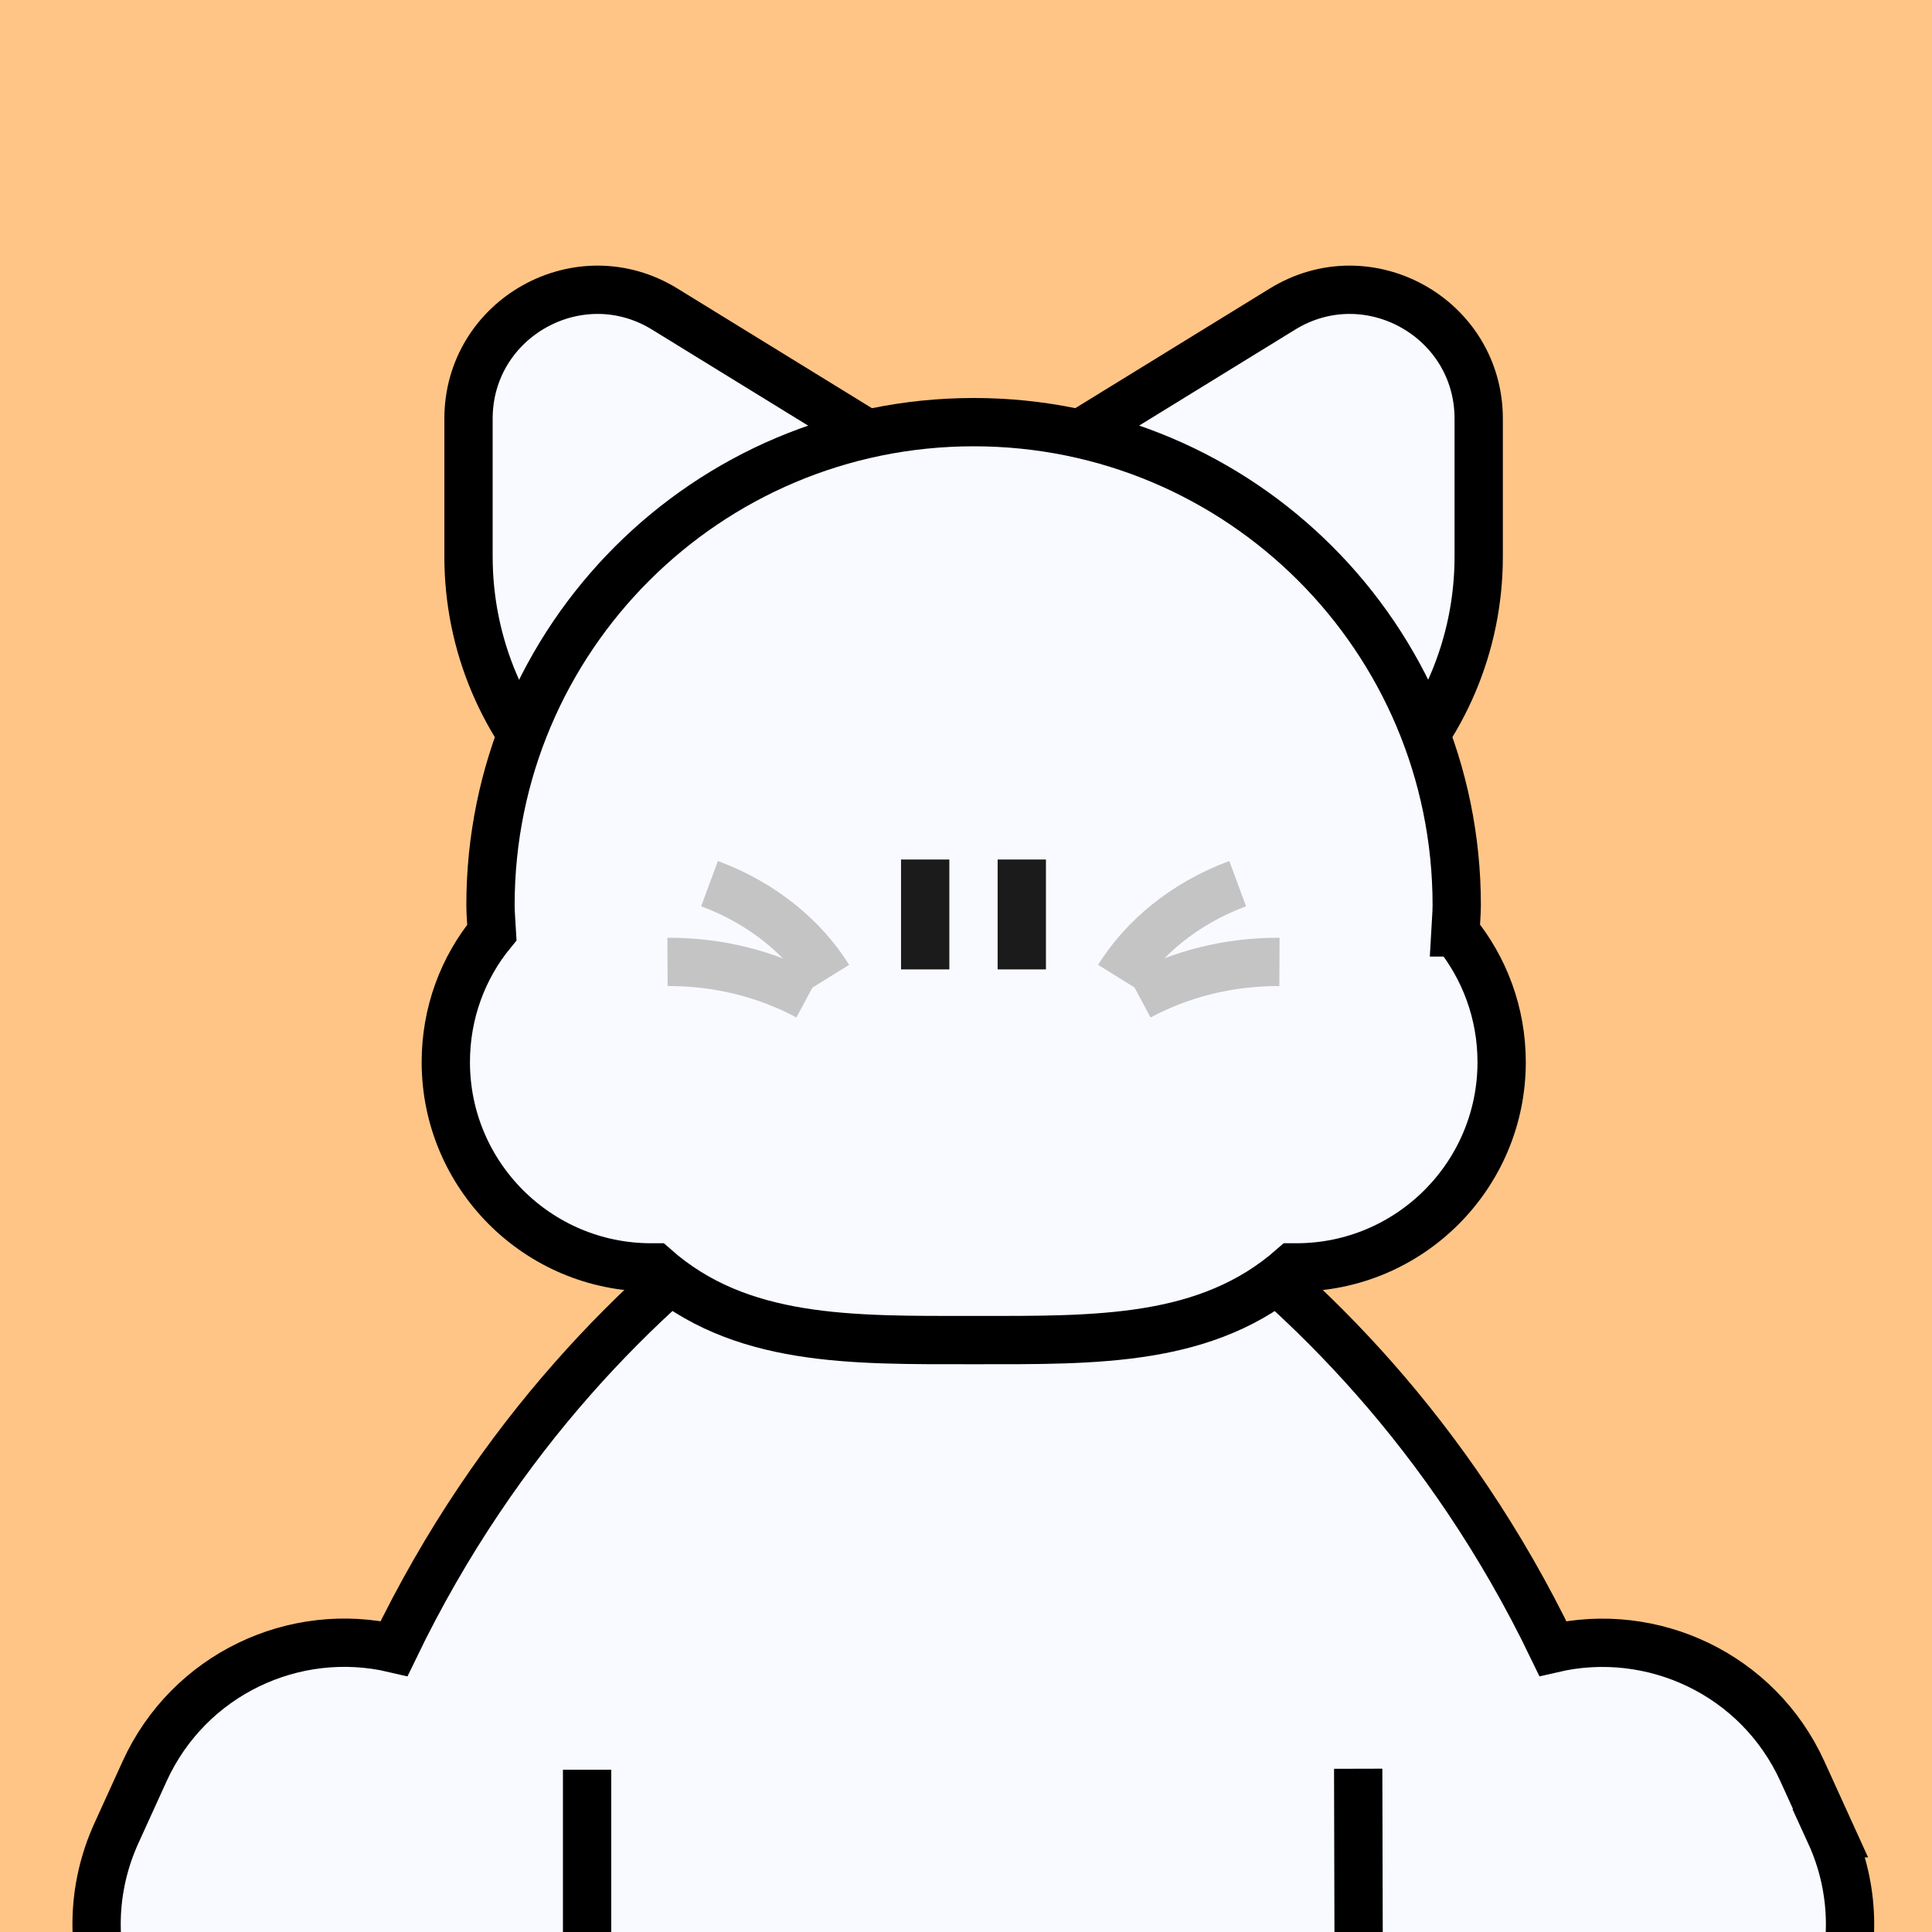
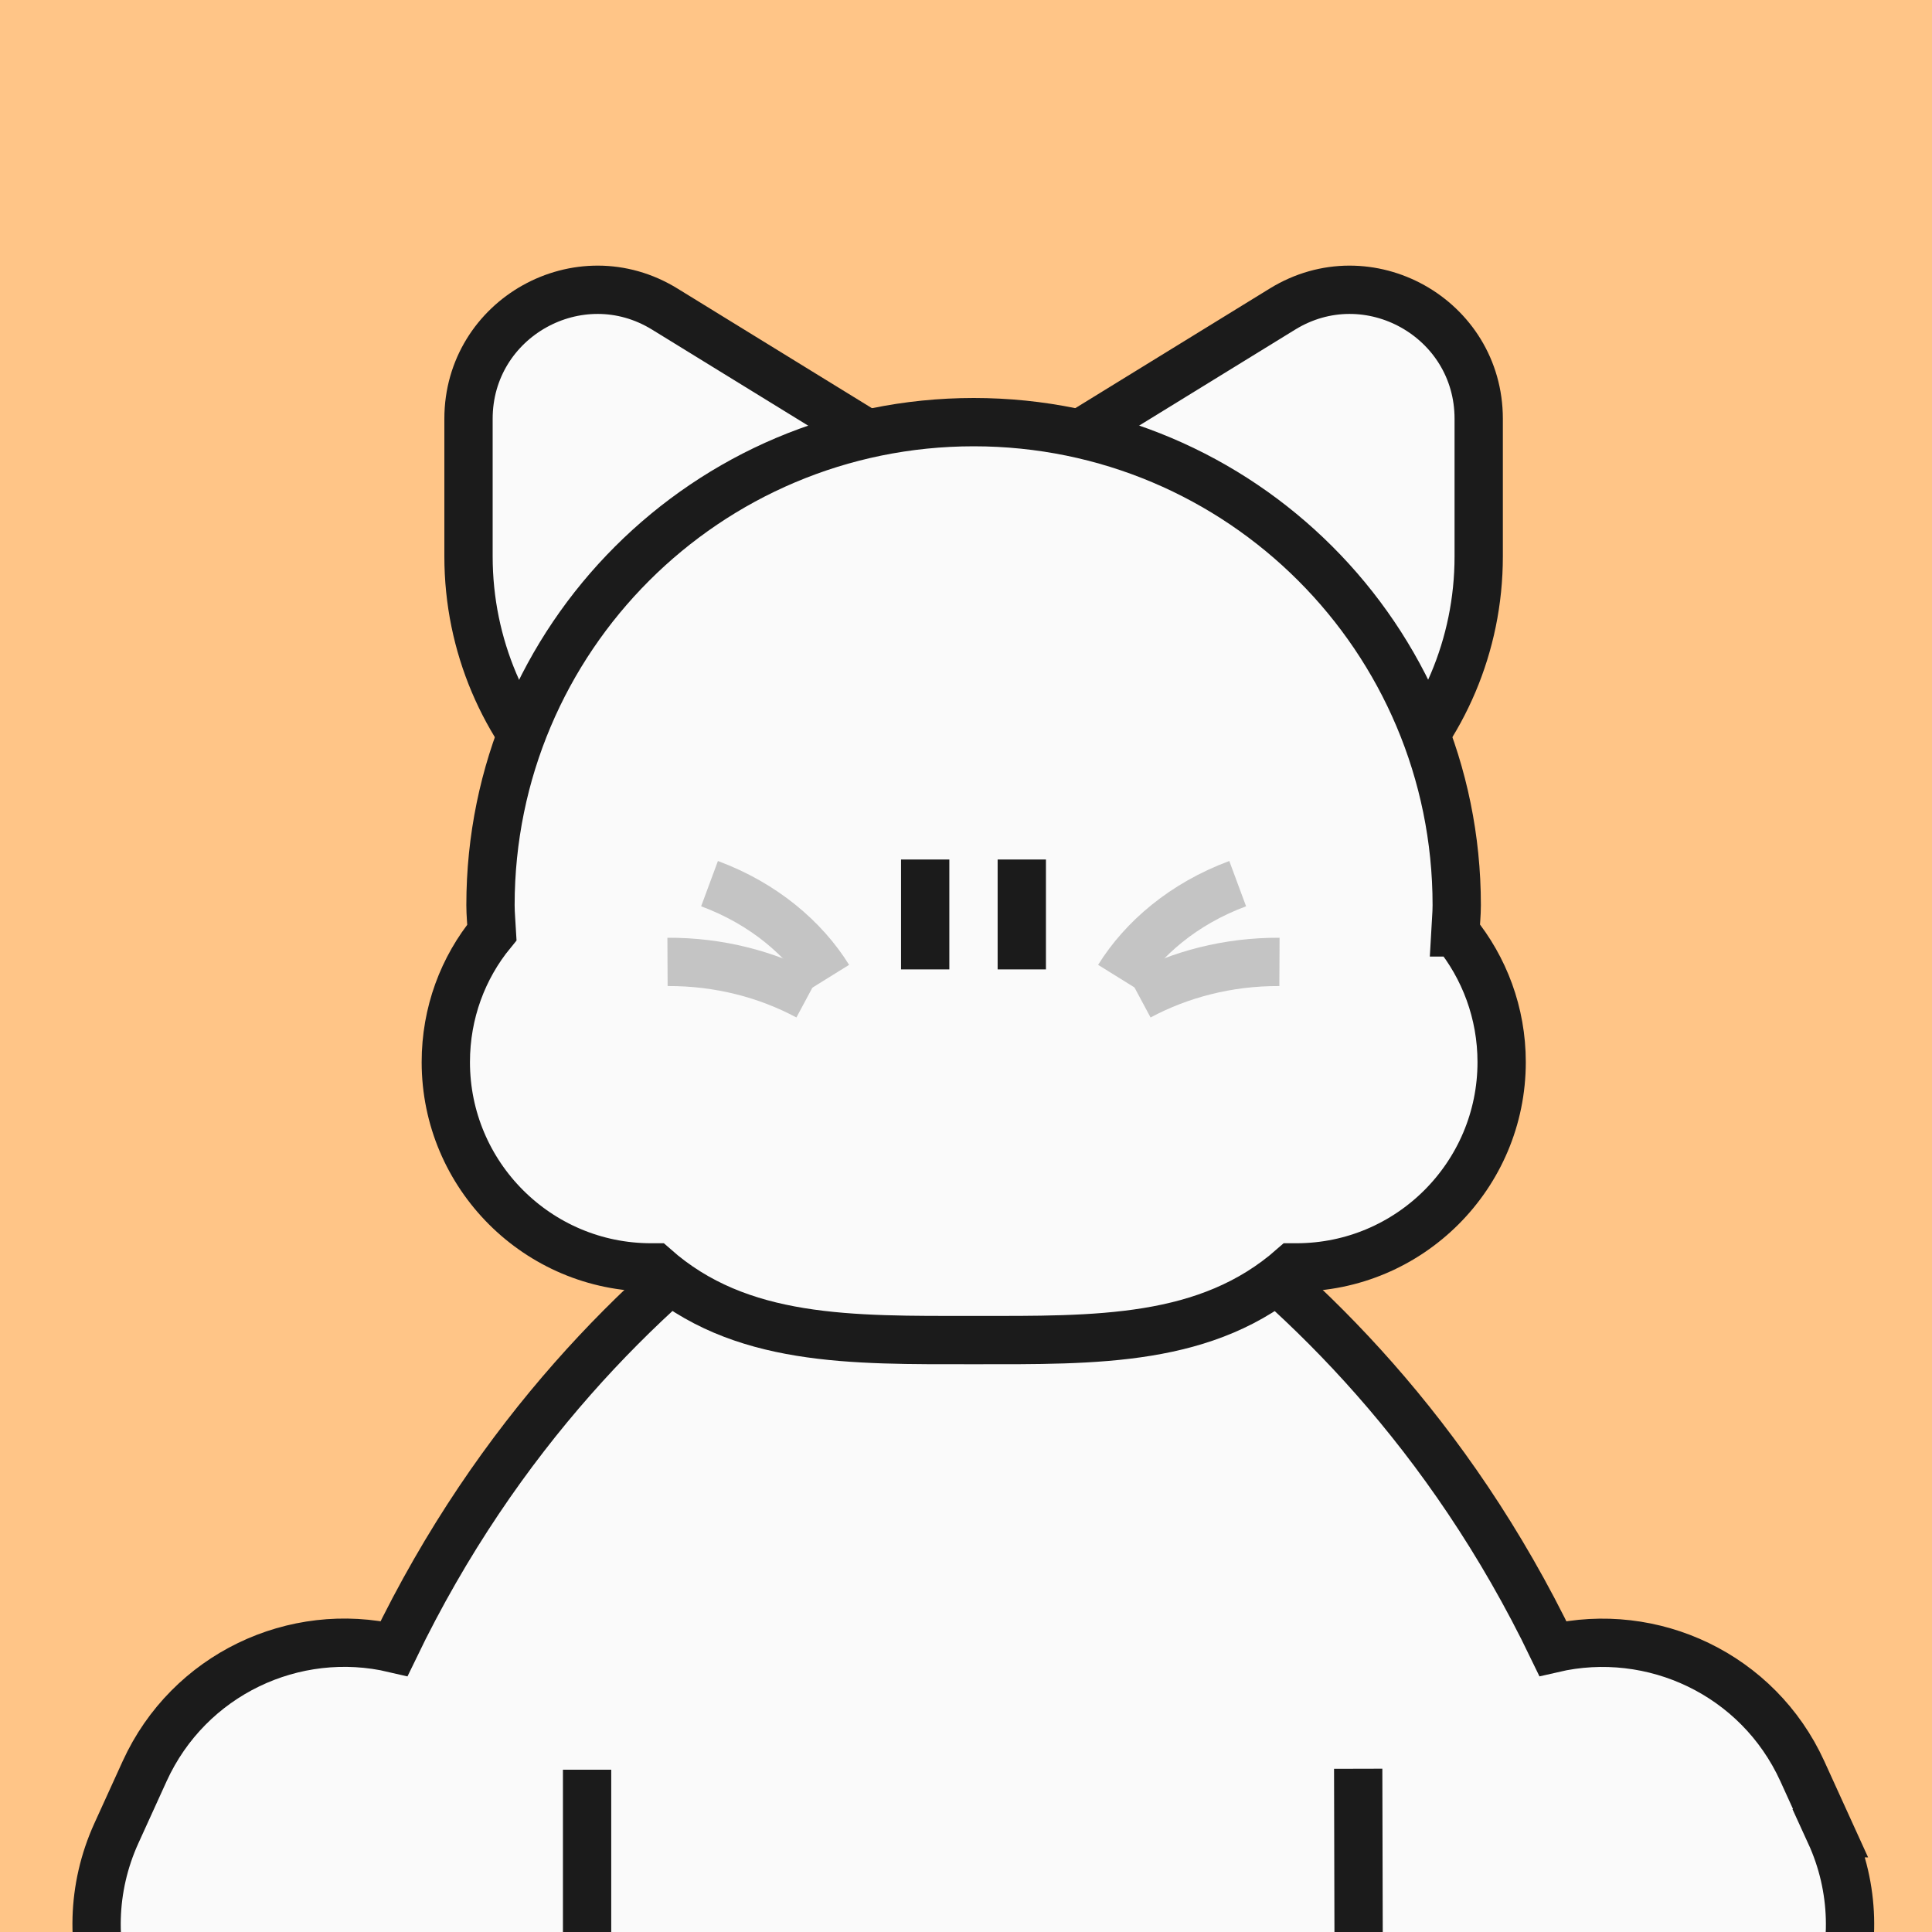
<svg xmlns="http://www.w3.org/2000/svg" width="80" height="80" viewBox="0 0 80 80" fill="none">
-   <g clip-path="url(#clip0_2534_16174)">
+   <g clip-path="url(#clip0_3204_345)">
    <rect width="80" height="80" fill="#FFC587" />
-     <path d="M75.8 75.91L74.63 73.34C72.8 69.33 68.43 67.3 64.3 68.26C55.69 50.39 40.31 45.06 40.31 45.06C40.31 45.06 24.93 50.4 16.32 68.26C12.19 67.29 7.82 69.33 5.99 73.34L4.82 75.91C2.74 80.48 4.75 85.87 9.31 87.95L11.88 89.12C16.45 91.2 21.84 89.19 23.92 84.63L25.09 82.06C25.92 80.24 26.09 78.3 25.72 76.48H54.88C54.51 78.3 54.68 80.24 55.51 82.06L56.68 84.63C58.76 89.2 64.16 91.21 68.72 89.12L71.29 87.95C75.86 85.87 77.87 80.47 75.78 75.91H75.8Z" fill="#F8FAFF" stroke="black" stroke-width="2" stroke-miterlimit="10" />
-     <path d="M47.16 36.48H32.84C25.42 36.48 19.4 30.46 19.4 23.04V17.34C19.4 13.17 23.98 10.61 27.53 12.8L49.96 26.6C54.54 29.42 52.54 36.48 47.16 36.48Z" fill="#F8FAFF" stroke="black" stroke-width="2" stroke-miterlimit="10" />
-     <path d="M33.47 36.48H47.79C55.21 36.48 61.23 30.46 61.23 23.04V17.34C61.23 13.17 56.65 10.61 53.1 12.8L30.67 26.6C26.09 29.42 28.09 36.48 33.47 36.48Z" fill="#F8FAFF" stroke="black" stroke-width="2" stroke-miterlimit="10" />
-     <path d="M60.26 38.61C60.28 38.23 60.32 37.86 60.32 37.48C60.32 26.43 51.37 17.48 40.32 17.48C29.27 17.48 20.31 26.44 20.31 37.48C20.31 37.86 20.35 38.23 20.37 38.61C19.17 40.07 18.46 41.94 18.46 43.98C18.46 48.67 22.27 52.48 26.96 52.48C27.01 52.48 27.06 52.48 27.11 52.48C30.63 55.59 35.25 55.49 40.32 55.49C45.39 55.49 50 55.59 53.53 52.48C53.58 52.48 53.63 52.48 53.68 52.48C58.37 52.48 62.18 48.67 62.18 43.98C62.18 41.94 61.46 40.07 60.27 38.61H60.26Z" fill="#F8FAFF" stroke="black" stroke-width="2" stroke-miterlimit="10" />
+     <path d="M75.8 75.91L74.63 73.34C72.8 69.33 68.43 67.3 64.3 68.26C55.69 50.39 40.31 45.06 40.31 45.06C40.31 45.06 24.93 50.4 16.32 68.26C12.19 67.29 7.82 69.33 5.99 73.34L4.82 75.91C2.74 80.48 4.75 85.87 9.31 87.95L11.88 89.12C16.45 91.2 21.84 89.19 23.92 84.63L25.09 82.06C25.92 80.24 26.09 78.3 25.72 76.48H54.88C54.51 78.3 54.68 80.24 55.51 82.06L56.68 84.63C58.76 89.2 64.16 91.21 68.72 89.12L71.29 87.95C75.86 85.87 77.87 80.47 75.78 75.91H75.8Z" fill="#FAFAFA" stroke="#1B1B1B" stroke-width="2" stroke-miterlimit="10" />
+     <path d="M47.16 36.48H32.84C25.42 36.48 19.4 30.46 19.4 23.04V17.34C19.4 13.17 23.98 10.61 27.53 12.8L49.96 26.6C54.54 29.42 52.54 36.48 47.16 36.48Z" fill="#FAFAFA" stroke="#1B1B1B" stroke-width="2" stroke-miterlimit="10" />
+     <path d="M33.47 36.48H47.79C55.21 36.48 61.23 30.46 61.23 23.04V17.34C61.23 13.17 56.65 10.61 53.1 12.8L30.67 26.6C26.09 29.42 28.09 36.48 33.47 36.48Z" fill="#FAFAFA" stroke="#1B1B1B" stroke-width="2" stroke-miterlimit="10" />
+     <path d="M60.26 38.61C60.28 38.23 60.32 37.86 60.32 37.48C60.32 26.43 51.37 17.48 40.32 17.48C29.27 17.48 20.31 26.44 20.31 37.48C20.31 37.86 20.35 38.23 20.37 38.61C19.17 40.07 18.46 41.94 18.46 43.98C18.46 48.67 22.27 52.48 26.96 52.48C27.01 52.48 27.06 52.48 27.11 52.48C30.63 55.59 35.25 55.49 40.32 55.49C45.39 55.49 50 55.59 53.53 52.48C53.58 52.48 53.63 52.48 53.68 52.48C58.37 52.48 62.18 48.67 62.18 43.98C62.18 41.94 61.46 40.07 60.27 38.61H60.26Z" fill="#FAFAFA" stroke="#1B1B1B" stroke-width="2" stroke-miterlimit="10" />
    <path d="M38.31 35.59V40.14" stroke="#1B1B1B" stroke-width="2" stroke-linejoin="bevel" />
    <path d="M42.31 35.59V40.14" stroke="#1B1B1B" stroke-width="2" stroke-linejoin="bevel" />
-     <path d="M24.31 73.28V93.51C24.31 93.51 24.29 93.56 24.26 93.56H23.75C18.88 93.56 14.62 97.23 14.32 102.09C14 107.36 18.19 111.74 23.39 111.74H31.21C36.23 111.74 40.3 107.67 40.3 102.65C40.3 107.67 44.37 111.74 49.39 111.74H57.21C62.42 111.74 66.6 107.36 66.28 102.09C65.99 97.23 61.72 93.56 56.85 93.56H56.34C56.34 93.56 56.29 93.54 56.29 93.51L56.24 73.24" fill="#F8FAFF" />
-     <path d="M24.31 73.28V93.51C24.31 93.51 24.29 93.56 24.26 93.56H23.75C18.88 93.56 14.62 97.23 14.32 102.09C14 107.36 18.19 111.74 23.39 111.74H31.21C36.23 111.74 40.3 107.67 40.3 102.65C40.3 107.67 44.37 111.74 49.39 111.74H57.21C62.42 111.74 66.6 107.36 66.28 102.09C65.99 97.23 61.72 93.56 56.85 93.56H56.34C56.34 93.56 56.29 93.54 56.29 93.51L56.24 73.24" stroke="black" stroke-width="2" stroke-miterlimit="10" />
+     <path d="M24.31 73.28V93.51C24.31 93.51 24.29 93.56 24.26 93.56H23.75C18.88 93.56 14.62 97.23 14.32 102.09C14 107.36 18.19 111.74 23.39 111.74H31.21C36.23 111.74 40.3 107.67 40.3 102.65C40.3 107.67 44.37 111.74 49.39 111.74H57.21C62.42 111.74 66.6 107.36 66.28 102.09C65.99 97.23 61.72 93.56 56.85 93.56H56.34C56.34 93.56 56.29 93.54 56.29 93.51L56.24 73.24" fill="#FAFAFA" />
+     <path d="M24.31 73.28V93.51C24.31 93.51 24.29 93.56 24.26 93.56H23.75C18.88 93.56 14.62 97.23 14.32 102.09C14 107.36 18.19 111.74 23.39 111.74H31.21C36.23 111.74 40.3 107.67 40.3 102.65C40.3 107.67 44.37 111.74 49.39 111.74H57.21C62.42 111.74 66.6 107.36 66.28 102.09C65.99 97.23 61.72 93.56 56.85 93.56H56.34C56.34 93.56 56.29 93.54 56.29 93.51L56.24 73.24" stroke="#1B1B1B" stroke-width="2" stroke-miterlimit="10" />
    <path d="M29.38 36.59C31.62 37.42 33.31 38.87 34.31 40.48" stroke="#C4C4C4" stroke-width="2" stroke-miterlimit="10" />
    <path d="M27.64 39.83C29.78 39.82 31.77 40.35 33.45 41.25" stroke="#C4C4C4" stroke-width="2" stroke-miterlimit="10" />
    <path d="M51.25 36.59C49.01 37.42 47.32 38.87 46.32 40.48" stroke="#C4C4C4" stroke-width="2" stroke-miterlimit="10" />
    <path d="M52.98 39.83C50.84 39.82 48.85 40.35 47.17 41.25" stroke="#C4C4C4" stroke-width="2" stroke-miterlimit="10" />
  </g>
  <defs>
-     <clipPath id="clip0_2534_16174">
+     <clipPath id="clip0_3204_345">
      <rect width="80" height="80" fill="white" />
    </clipPath>
  </defs>
</svg>
